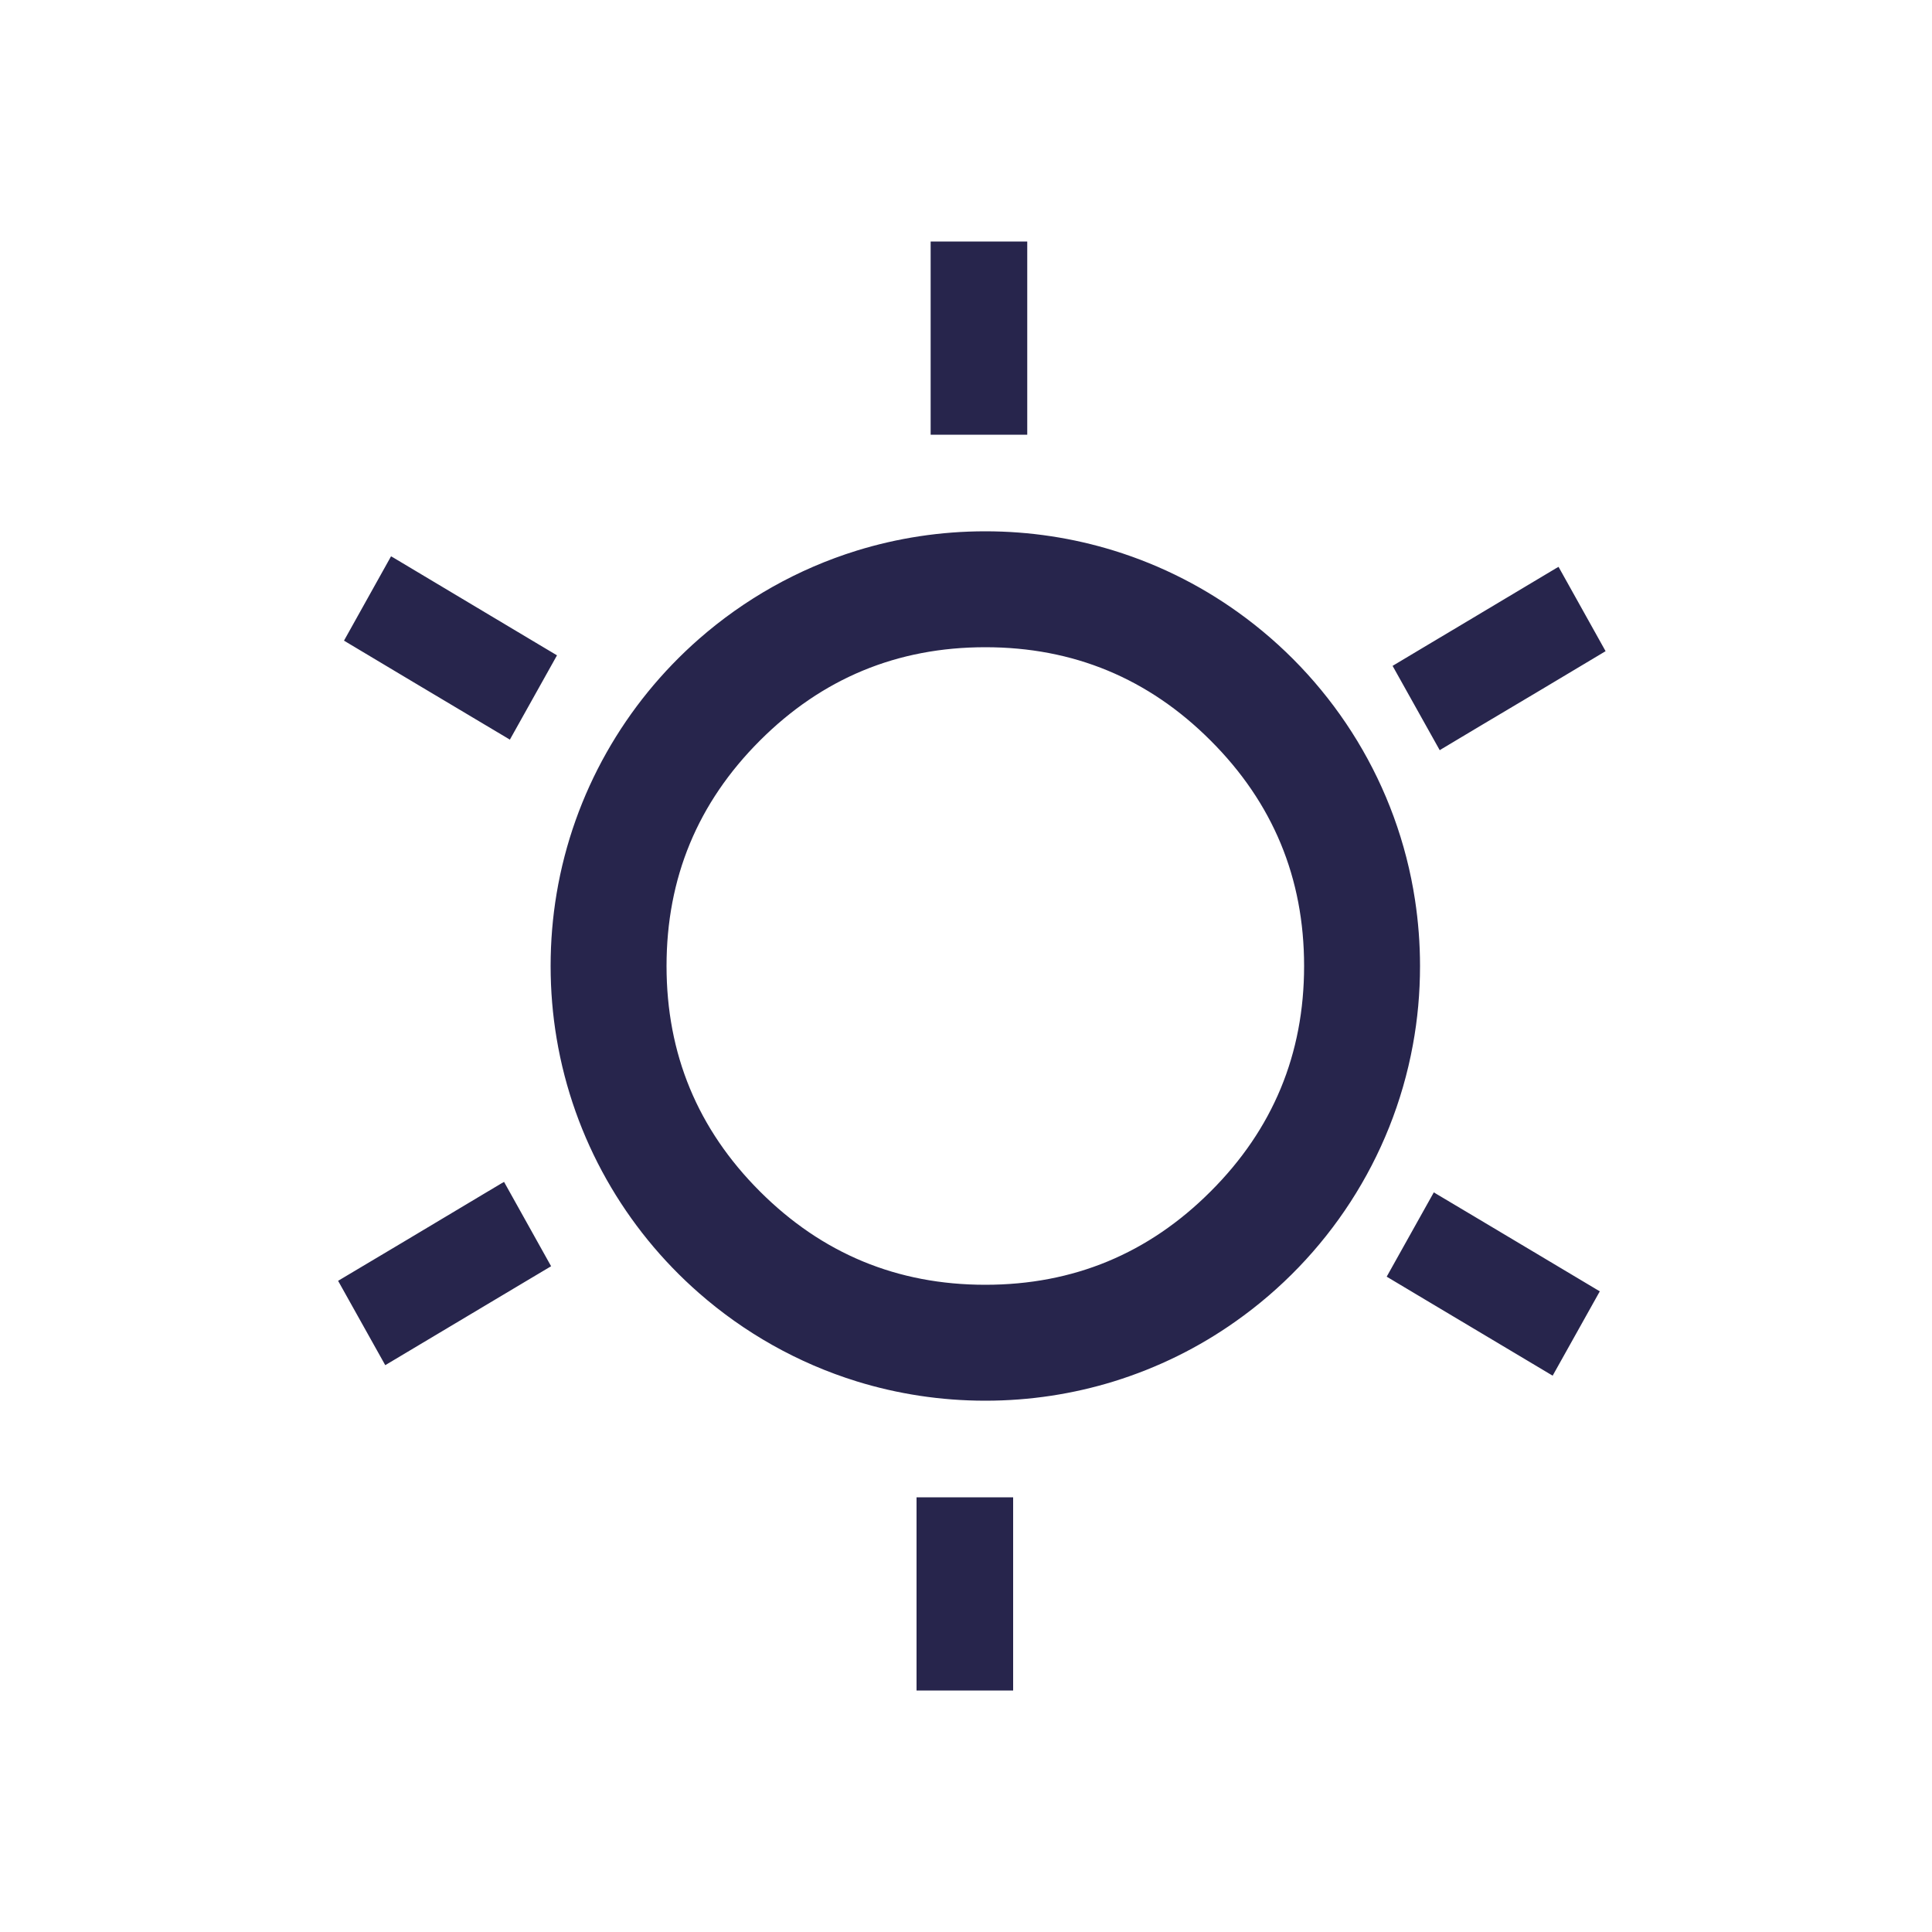
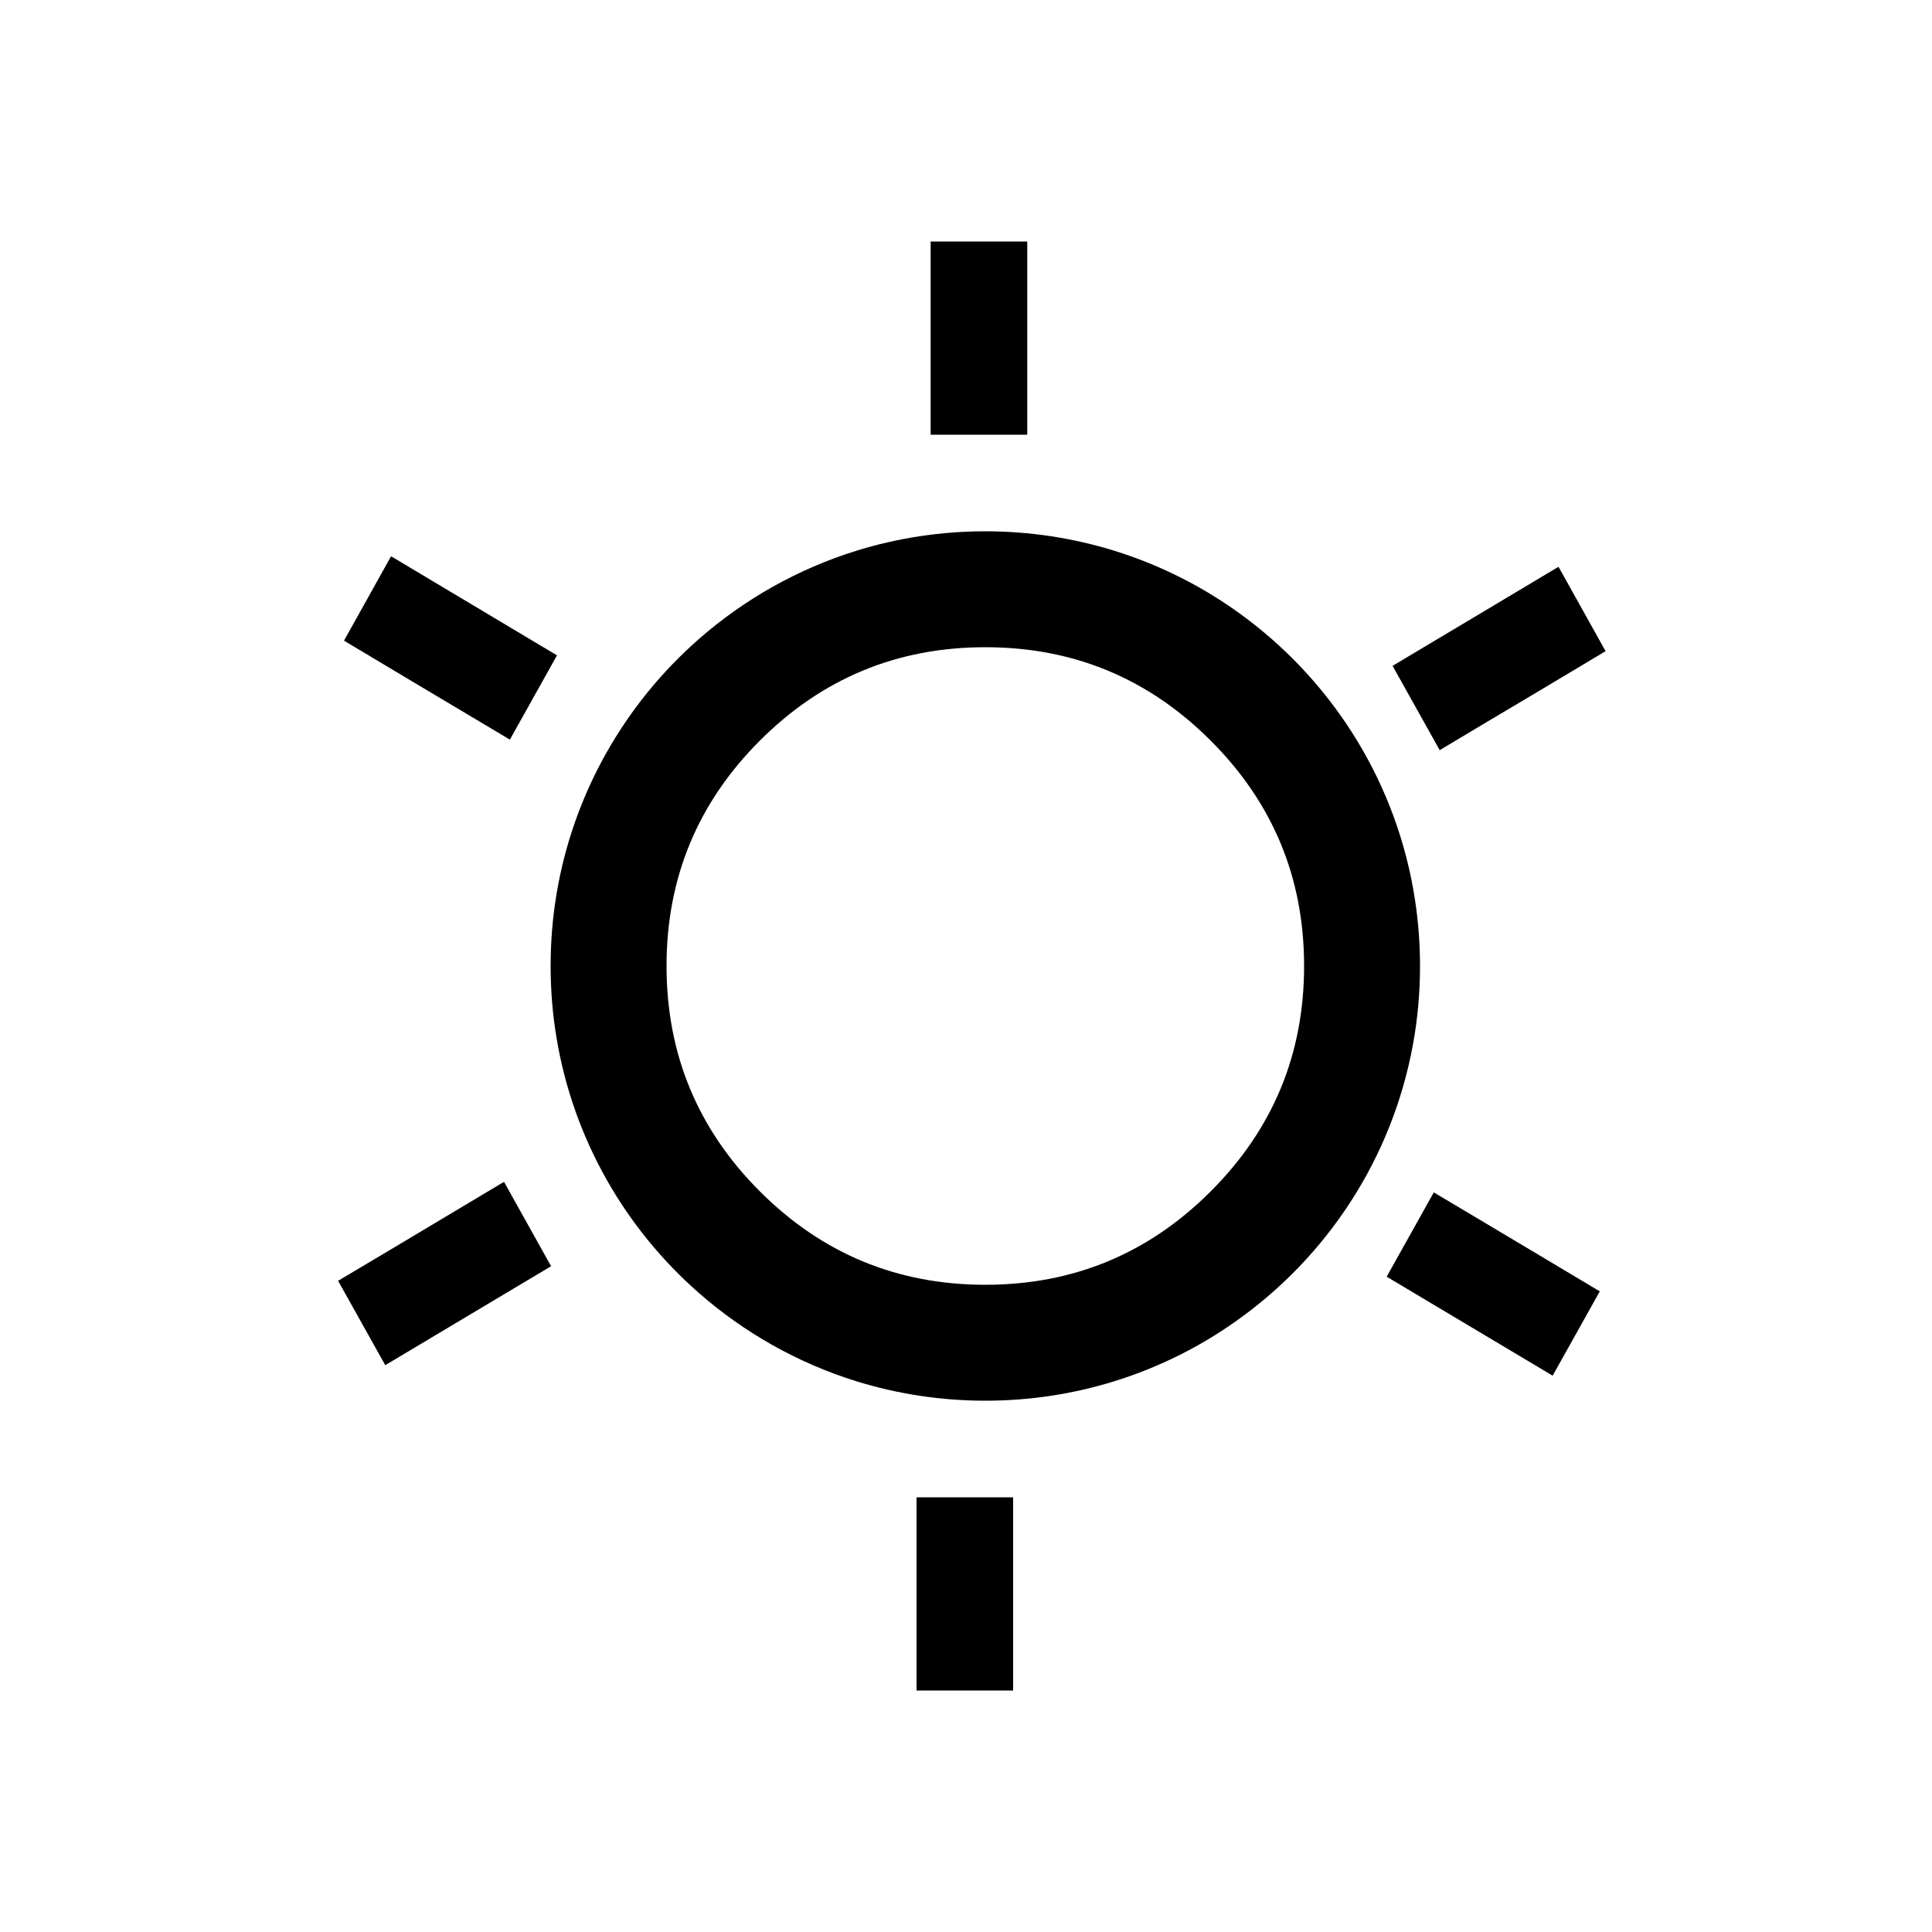
<svg xmlns="http://www.w3.org/2000/svg" fill="none" version="1.1" width="20" height="20" viewBox="0 0 20 20">
-   <rect x="0" y="0" width="20" height="20" rx="0" fill="#27254C" fill-opacity="1" style="opacity:0;" />
+   <rect x="0" y="0" width="20" height="20" rx="0" fill="currentColor" fill-opacity="1" style="opacity:0;" />
  <g>
-     <path d="M9.634,2.5L10.634,2.5L10.634,4.5L9.634,4.5L9.634,2.5ZM7.235,6.615C7.704,6.204,8.259,5.889,8.869,5.7C9.29,5.57,9.737,5.5,10.2,5.5C10.663,5.5,11.11,5.57,11.531,5.7C12.03,5.854,12.492,6.093,12.9,6.4C13.82,7.091,14.467,8.127,14.648,9.315C14.682,9.539,14.7,9.767,14.7,10C14.7,10.279,14.675,10.552,14.626,10.817C14.41,11.996,13.734,13.015,12.79,13.68C12.41,13.949,11.986,14.159,11.531,14.3C11.11,14.43,10.663,14.5,10.2,14.5C9.737,14.5,9.29,14.43,8.869,14.3C8.259,14.111,7.704,13.796,7.235,13.385C6.472,12.717,5.937,11.794,5.762,10.749C5.721,10.505,5.7,10.255,5.7,10C5.7,9.745,5.721,9.494,5.762,9.25C5.937,8.206,6.472,7.284,7.235,6.615ZM5.278,7.657L5.254,7.642L5.049,7.52L4.247,7.042L3.561,6.632L4.048,5.759L4.073,5.773L5.079,6.374L5.568,6.666L5.766,6.784L5.278,7.657ZM14.416,6.893L14.821,6.651L15.103,6.483L16.109,5.882L16.134,5.868L16.621,6.741L15.935,7.151L15.343,7.503L14.928,7.751L14.904,7.766L14.416,6.893ZM10.2,13.3Q11.567,13.3,12.533,12.333Q13.5,11.367,13.5,10Q13.5,8.633,12.533,7.667Q11.567,6.7,10.2,6.7Q8.833,6.7,7.866,7.667Q6.9,8.633,6.9,10Q6.9,11.367,7.866,12.333Q8.833,13.3,10.2,13.3ZM5.705,13.108L5.495,13.233L5.019,13.517L4.012,14.118L3.988,14.132L3.5,13.259L4.187,12.85L4.995,12.367L5.193,12.249L5.218,12.235L5.705,13.108ZM14.843,12.343L14.867,12.358L15.287,12.608L15.874,12.958L16.561,13.368L16.073,14.241L16.048,14.226L15.042,13.626L14.745,13.449L14.355,13.216L14.843,12.343ZM9.488,15.5L10.488,15.5L10.488,17.5L9.488,17.5L9.488,15.66L9.488,15.5Z" fill-rule="evenodd" fill="#27254C" fill-opacity="1" />
+     <path d="M9.634,2.5L10.634,2.5L10.634,4.5L9.634,4.5L9.634,2.5ZM7.235,6.615C7.704,6.204,8.259,5.889,8.869,5.7C9.29,5.57,9.737,5.5,10.2,5.5C10.663,5.5,11.11,5.57,11.531,5.7C12.03,5.854,12.492,6.093,12.9,6.4C13.82,7.091,14.467,8.127,14.648,9.315C14.682,9.539,14.7,9.767,14.7,10C14.7,10.279,14.675,10.552,14.626,10.817C14.41,11.996,13.734,13.015,12.79,13.68C12.41,13.949,11.986,14.159,11.531,14.3C11.11,14.43,10.663,14.5,10.2,14.5C9.737,14.5,9.29,14.43,8.869,14.3C8.259,14.111,7.704,13.796,7.235,13.385C6.472,12.717,5.937,11.794,5.762,10.749C5.721,10.505,5.7,10.255,5.7,10C5.7,9.745,5.721,9.494,5.762,9.25C5.937,8.206,6.472,7.284,7.235,6.615ZM5.278,7.657L5.254,7.642L5.049,7.52L4.247,7.042L3.561,6.632L4.048,5.759L4.073,5.773L5.079,6.374L5.568,6.666L5.766,6.784L5.278,7.657ZM14.416,6.893L14.821,6.651L15.103,6.483L16.109,5.882L16.134,5.868L16.621,6.741L15.935,7.151L15.343,7.503L14.928,7.751L14.904,7.766L14.416,6.893ZM10.2,13.3Q11.567,13.3,12.533,12.333Q13.5,11.367,13.5,10Q13.5,8.633,12.533,7.667Q11.567,6.7,10.2,6.7Q8.833,6.7,7.866,7.667Q6.9,8.633,6.9,10Q6.9,11.367,7.866,12.333Q8.833,13.3,10.2,13.3ZM5.705,13.108L5.495,13.233L5.019,13.517L4.012,14.118L3.988,14.132L3.5,13.259L4.187,12.85L4.995,12.367L5.193,12.249L5.218,12.235L5.705,13.108ZM14.843,12.343L14.867,12.358L15.287,12.608L15.874,12.958L16.561,13.368L16.073,14.241L16.048,14.226L15.042,13.626L14.745,13.449L14.355,13.216L14.843,12.343ZM9.488,15.5L10.488,15.5L10.488,17.5L9.488,17.5L9.488,15.66L9.488,15.5Z" fill-rule="evenodd" fill="currentColor" fill-opacity="1" />
  </g>
</svg>
